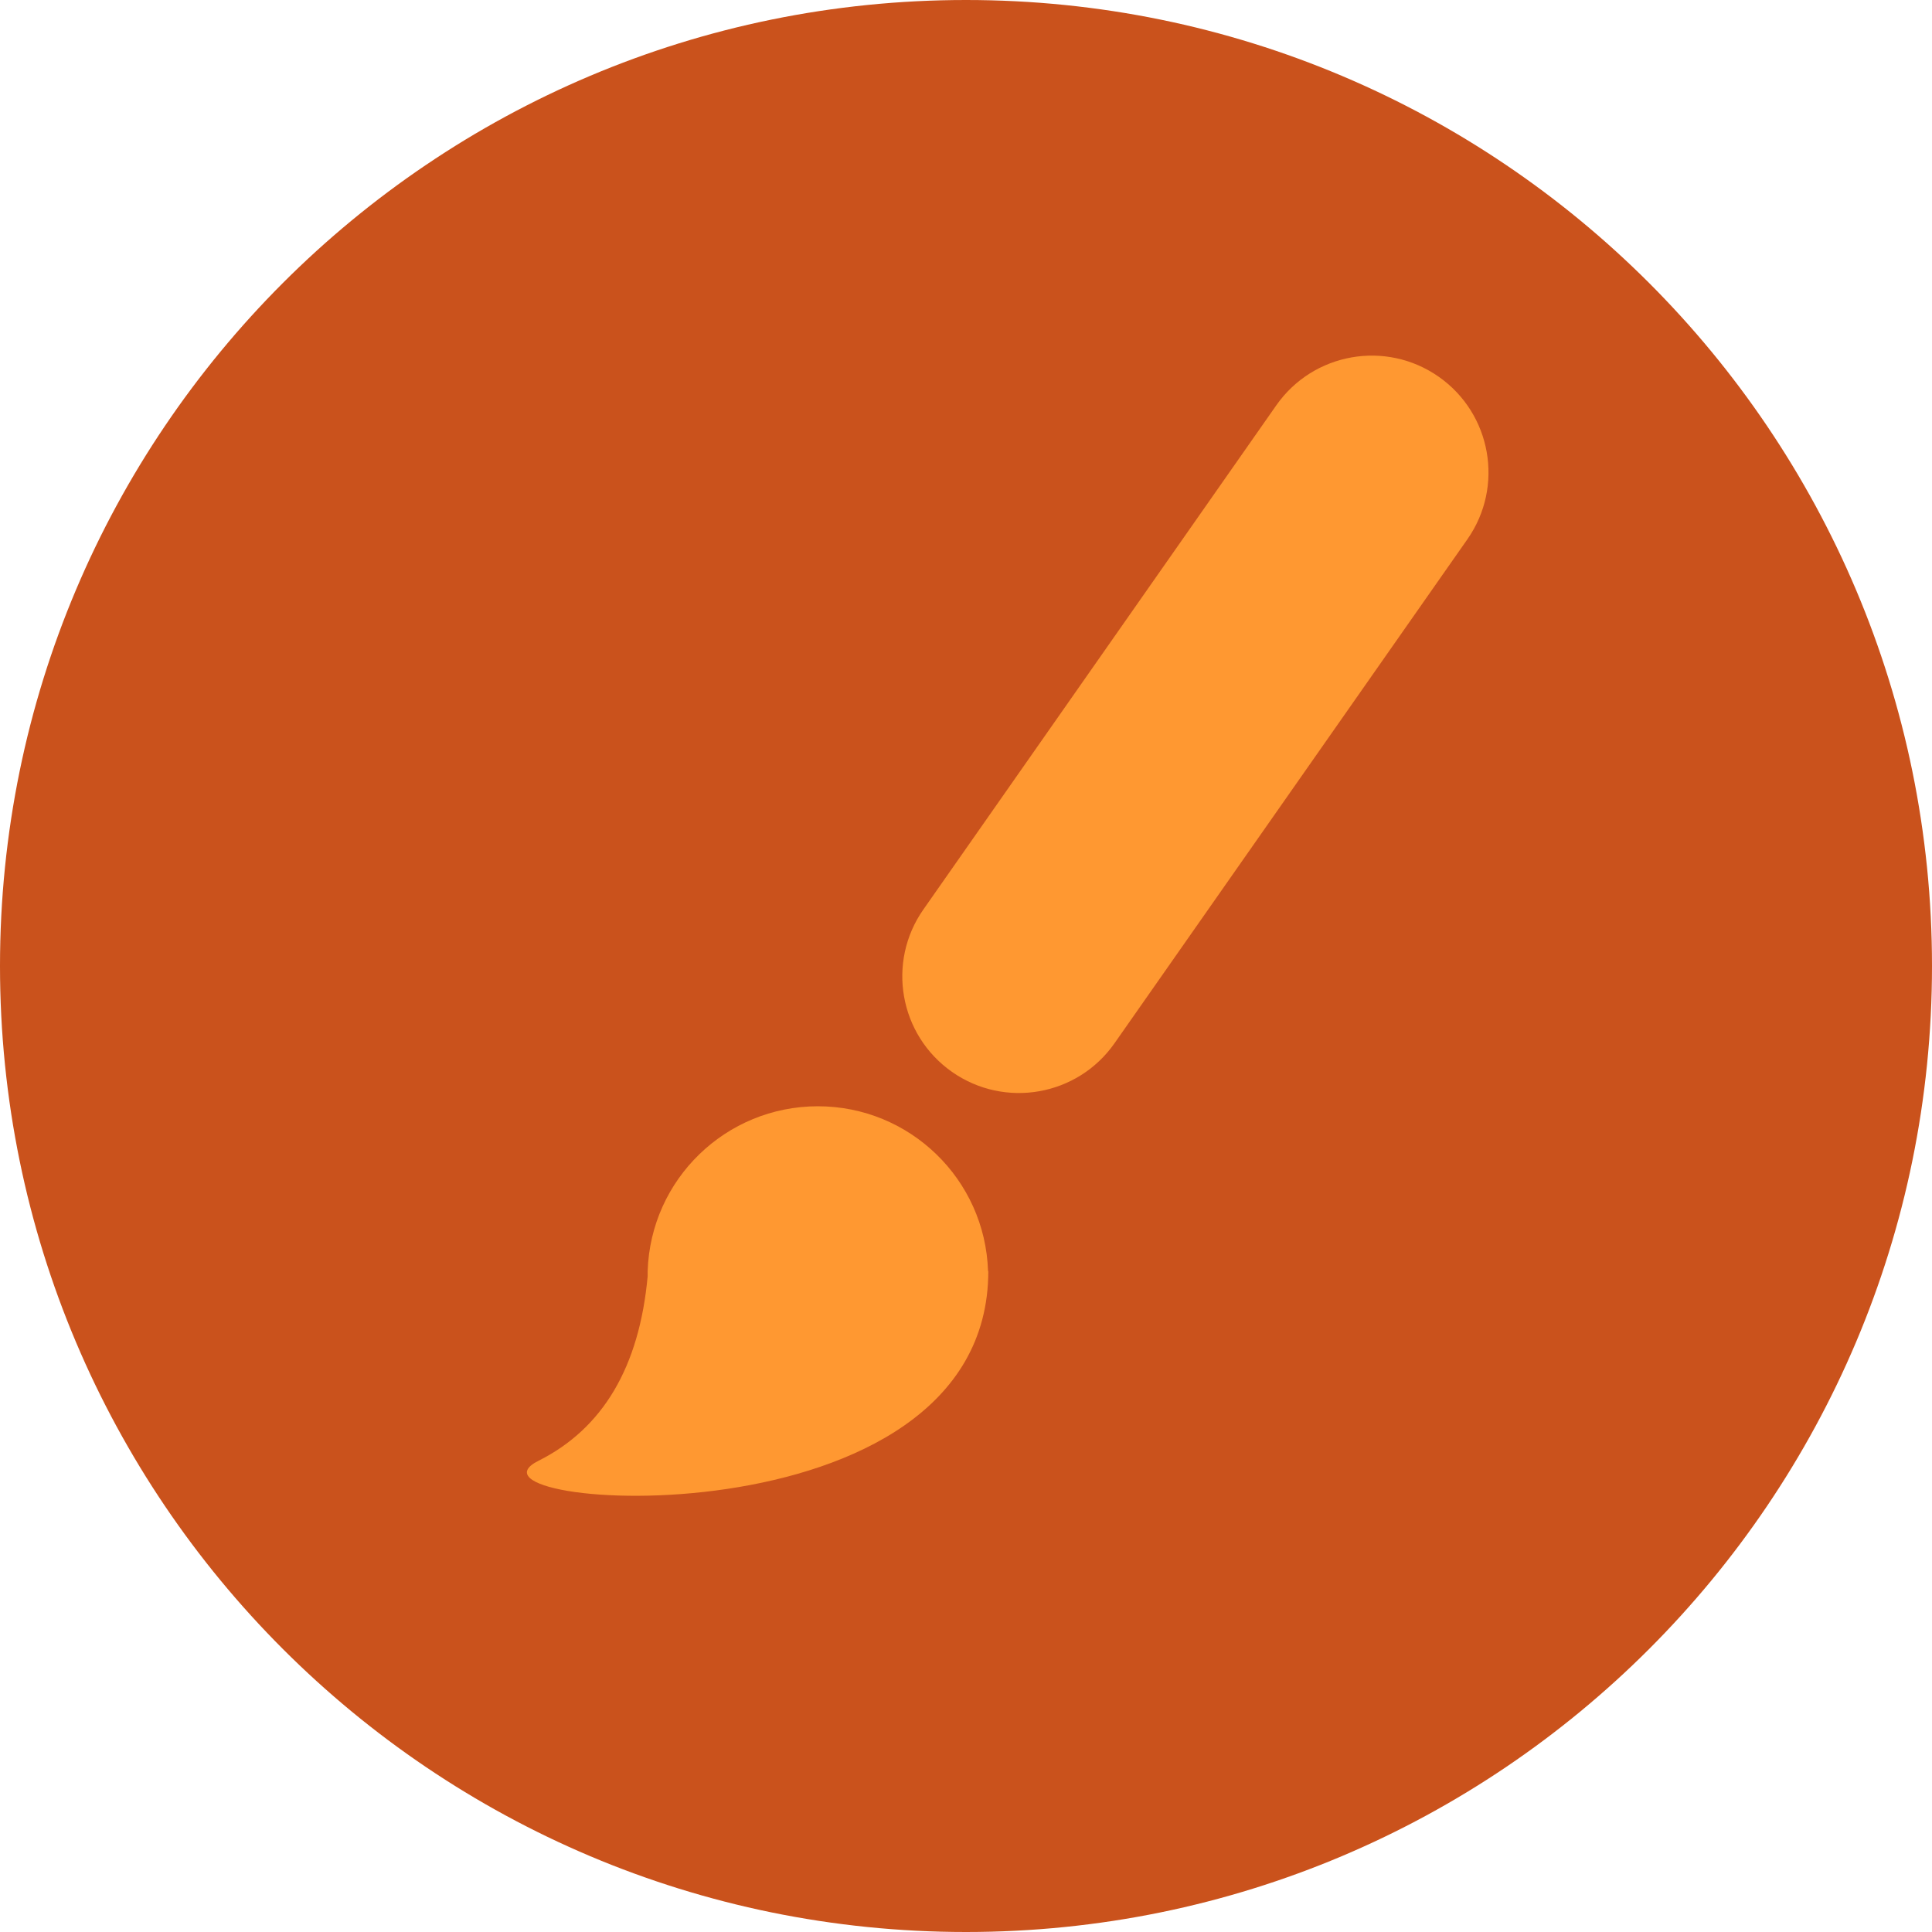
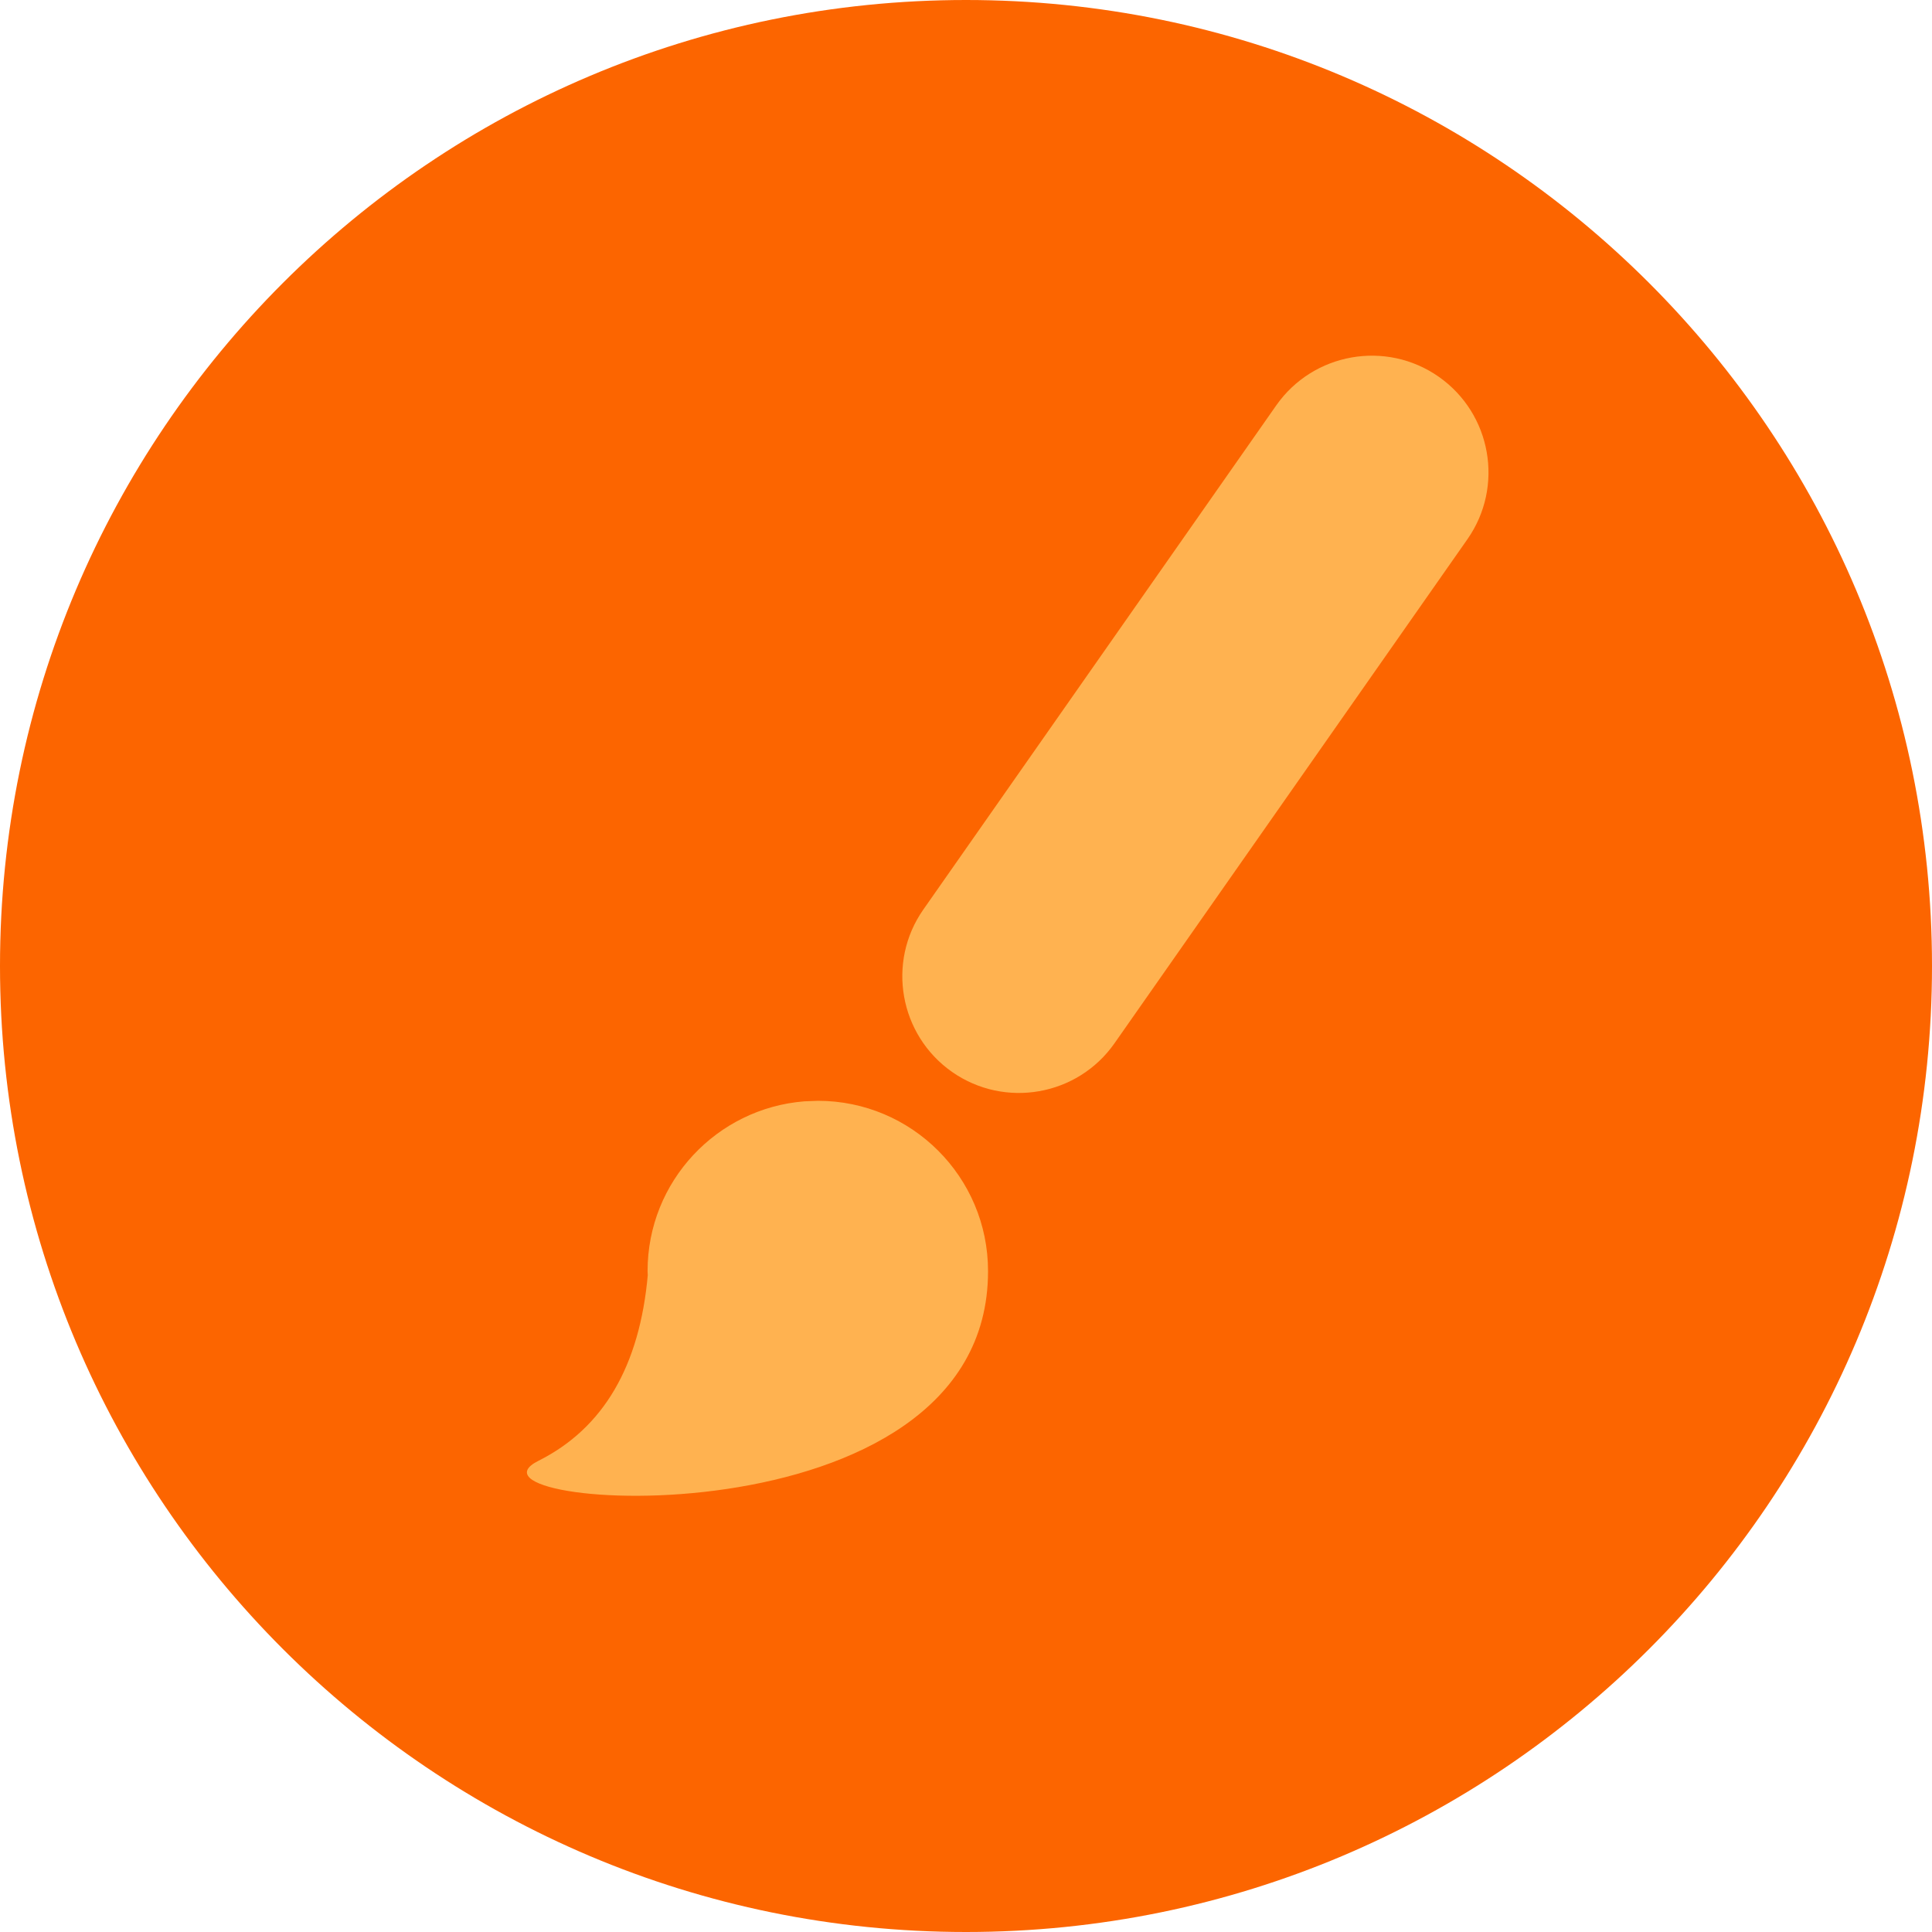
<svg xmlns="http://www.w3.org/2000/svg" width="22" height="22" viewBox="0 0 22 22">
  <g fill="none" fill-rule="evenodd">
-     <circle cx="11" cy="11" r="11" fill="#CA521C" />
-     <path fill="#FF9831" d="M7.375 14.533v-.059a1.939 1.939 0 0 1 3.876 0h.003c0 3.183-6.23 2.713-5.122 2.16.734-.368 1.148-1.068 1.243-2.101zM16.383 4.29c.601.421.747 1.25.327 1.85l-4.019 5.74a1.328 1.328 0 1 1-2.176-1.524l4.018-5.74a1.328 1.328 0 0 1 1.85-.326z" />
+     <circle cx="11" cy="11" r="11" fill="#FC6500" />
+     <path fill="#FFB250" d="M9.313 12.535c1.07 0 1.938.868 1.938 1.939.003 3.183-6.227 2.713-5.119 2.16.738-.37 1.153-1.077 1.245-2.122l-.001.009-.002-.047c0-1.02.788-1.855 1.787-1.933zm7.07-8.245c.601.421.747 1.25.327 1.85l-4.019 5.74c-.42.6-1.249.746-1.85.326-.6-.421-.747-1.25-.326-1.85l4.018-5.74c.421-.6 1.25-.746 1.85-.326z" />
  </g>
</svg>
